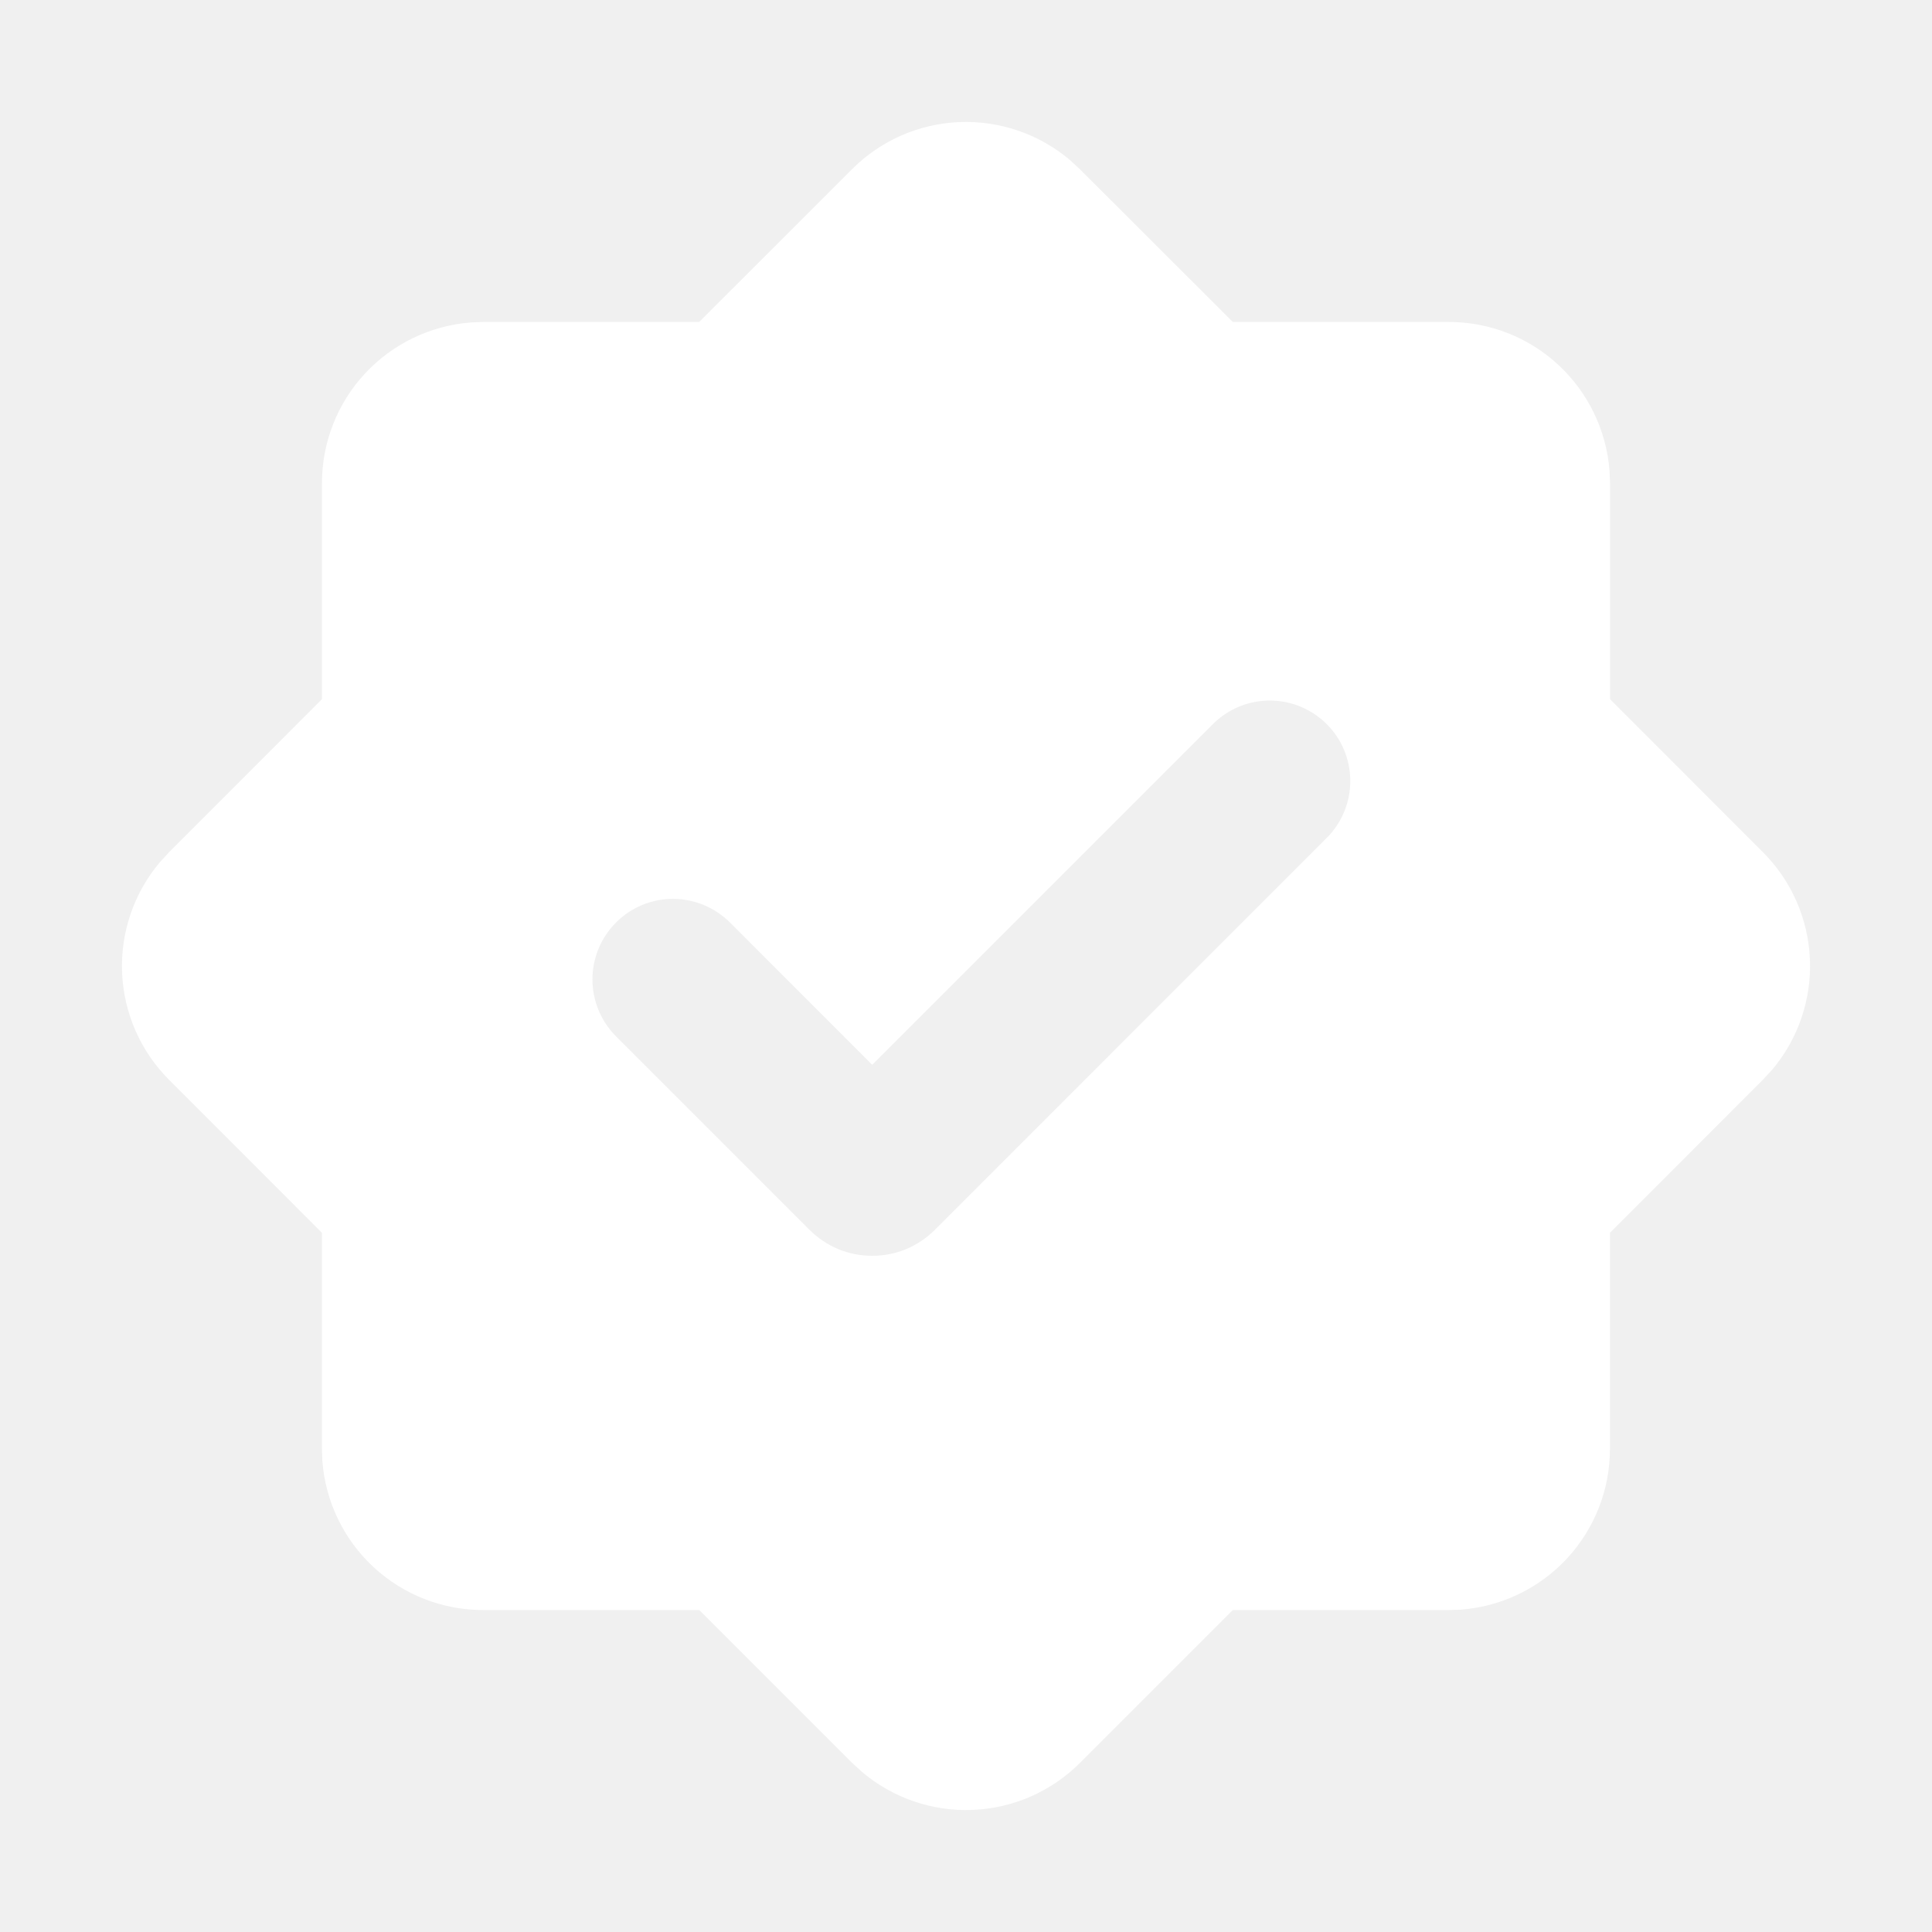
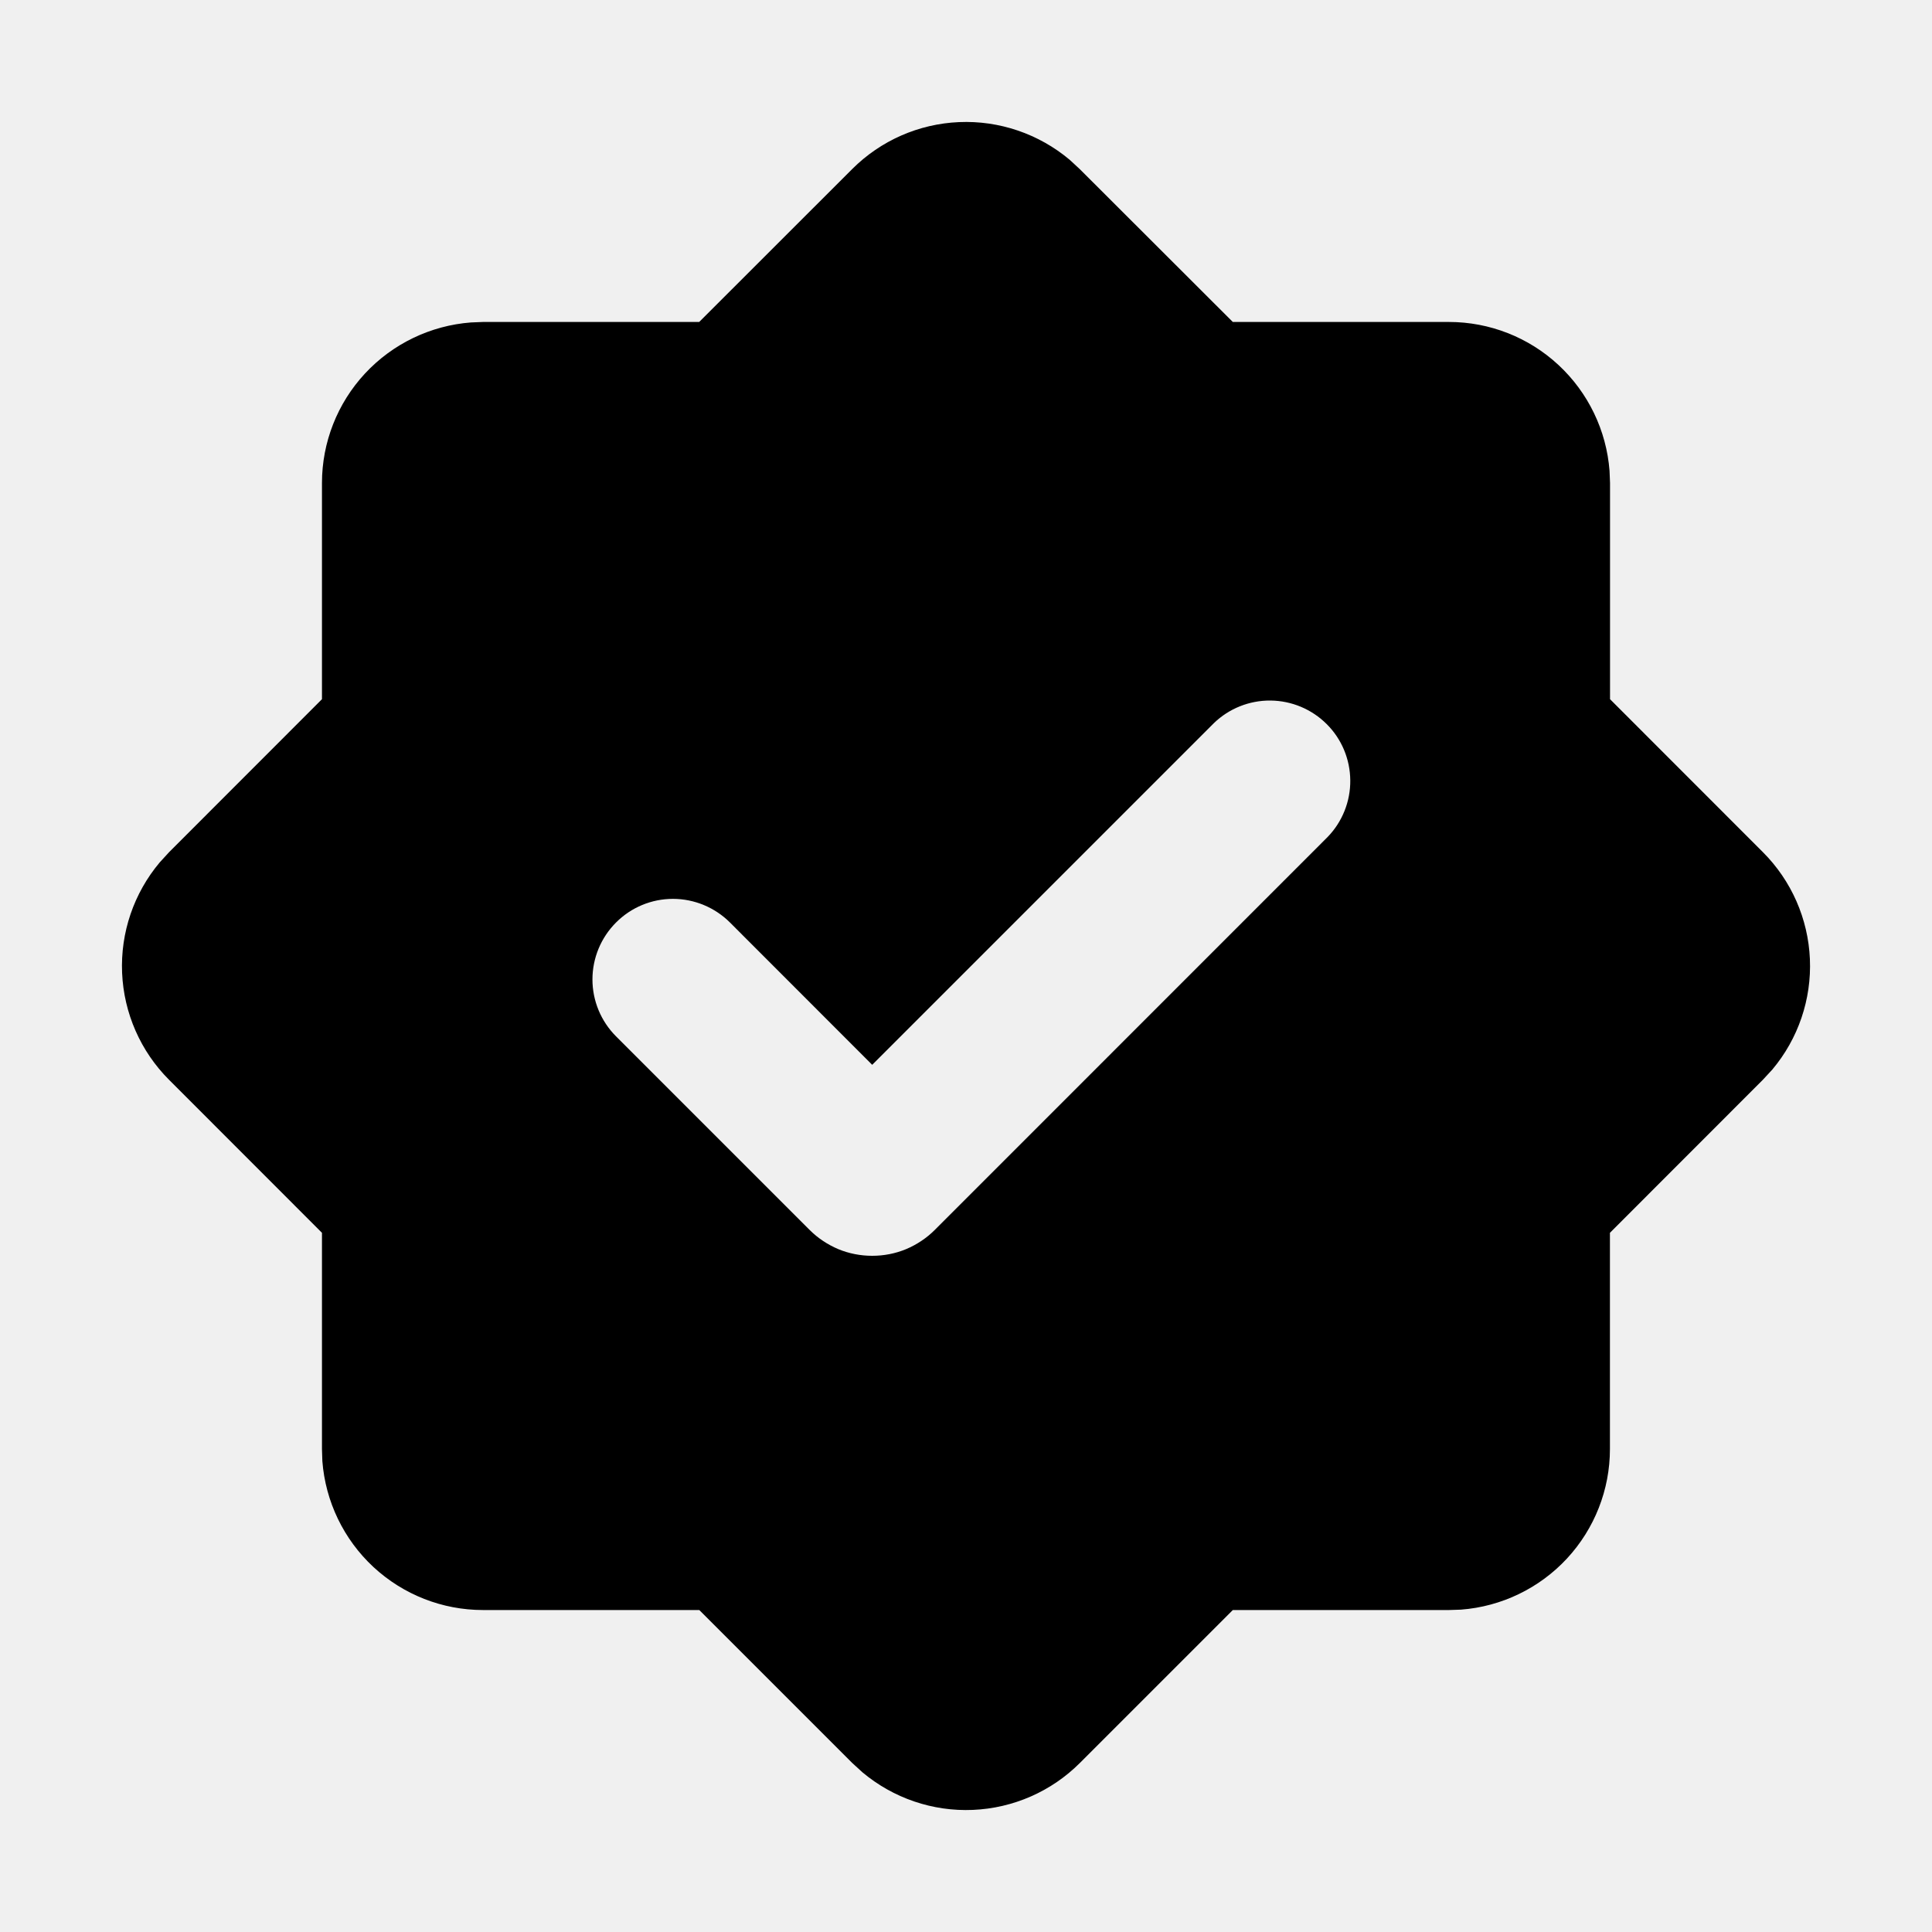
- <svg xmlns="http://www.w3.org/2000/svg" width="20" height="20" viewBox="0 0 20 20" fill="none">
+ <svg xmlns="http://www.w3.org/2000/svg" fill="none" height="20" viewBox="0 0 20 20" width="20">
  <g clip-path="url(#clip0_153_536)">
-     <path fill-rule="evenodd" clip-rule="evenodd" d="M8.822 1.75C9.117 1.455 9.511 1.282 9.928 1.264C10.344 1.246 10.752 1.385 11.072 1.653L11.178 1.751L12.762 3.333H15C15.42 3.333 15.825 3.492 16.133 3.778C16.441 4.064 16.63 4.456 16.662 4.875L16.667 5V7.238L18.25 8.822C18.545 9.117 18.718 9.512 18.736 9.928C18.754 10.345 18.615 10.753 18.347 11.072L18.249 11.178L16.666 12.762V15C16.666 15.421 16.507 15.825 16.221 16.134C15.935 16.442 15.543 16.631 15.124 16.663L15 16.667H12.762L11.179 18.25C10.884 18.545 10.489 18.718 10.072 18.736C9.656 18.754 9.248 18.615 8.928 18.347L8.822 18.25L7.239 16.667H5C4.579 16.667 4.175 16.508 3.866 16.222C3.558 15.936 3.369 15.544 3.337 15.125L3.333 15V12.762L1.75 11.178C1.455 10.883 1.282 10.488 1.264 10.072C1.246 9.655 1.385 9.247 1.653 8.928L1.75 8.822L3.333 7.238V5C3.333 4.58 3.492 4.175 3.778 3.867C4.064 3.559 4.456 3.37 4.875 3.338L5 3.333H7.238L8.822 1.75ZM12.566 7.486L9.029 11.023L7.556 9.549C7.399 9.393 7.187 9.305 6.966 9.305C6.745 9.305 6.533 9.393 6.377 9.55C6.221 9.706 6.133 9.918 6.133 10.139C6.133 10.36 6.221 10.572 6.377 10.728L8.381 12.732C8.466 12.817 8.567 12.884 8.678 12.931C8.789 12.977 8.909 13 9.029 13C9.15 13 9.269 12.977 9.38 12.931C9.491 12.884 9.592 12.817 9.677 12.732L13.744 8.664C13.896 8.507 13.98 8.296 13.978 8.078C13.976 7.859 13.889 7.65 13.734 7.496C13.579 7.341 13.37 7.254 13.152 7.252C12.934 7.25 12.723 7.334 12.566 7.486Z" fill="white" />
+     <path clip-rule="evenodd" d="M8.822 1.75C9.117 1.455 9.511 1.282 9.928 1.264C10.344 1.246 10.752 1.385 11.072 1.653L11.178 1.751L12.762 3.333H15C15.42 3.333 15.825 3.492 16.133 3.778C16.441 4.064 16.63 4.456 16.662 4.875L16.667 5V7.238L18.25 8.822C18.545 9.117 18.718 9.512 18.736 9.928C18.754 10.345 18.615 10.753 18.347 11.072L18.249 11.178L16.666 12.762V15C16.666 15.421 16.507 15.825 16.221 16.134C15.935 16.442 15.543 16.631 15.124 16.663L15 16.667H12.762L11.179 18.25C10.884 18.545 10.489 18.718 10.072 18.736C9.656 18.754 9.248 18.615 8.928 18.347L8.822 18.25L7.239 16.667H5C4.579 16.667 4.175 16.508 3.866 16.222C3.558 15.936 3.369 15.544 3.337 15.125L3.333 15V12.762L1.75 11.178C1.455 10.883 1.282 10.488 1.264 10.072C1.246 9.655 1.385 9.247 1.653 8.928L1.75 8.822L3.333 7.238V5C3.333 4.58 3.492 4.175 3.778 3.867C4.064 3.559 4.456 3.37 4.875 3.338L5 3.333H7.238L8.822 1.75ZM12.566 7.486L9.029 11.023L7.556 9.549C7.399 9.393 7.187 9.305 6.966 9.305C6.745 9.305 6.533 9.393 6.377 9.55C6.221 9.706 6.133 9.918 6.133 10.139C6.133 10.36 6.221 10.572 6.377 10.728L8.381 12.732C8.466 12.817 8.567 12.884 8.678 12.931C8.789 12.977 8.909 13 9.029 13C9.15 13 9.269 12.977 9.38 12.931C9.491 12.884 9.592 12.817 9.677 12.732L13.744 8.664C13.896 8.507 13.98 8.296 13.978 8.078C13.976 7.859 13.889 7.65 13.734 7.496C13.579 7.341 13.37 7.254 13.152 7.252C12.934 7.25 12.723 7.334 12.566 7.486Z" fill="currentColor" fill-rule="evenodd" />
  </g>
  <defs>
    <clipPath id="clip0_153_536">
-       <rect width="20" height="20" fill="white" />
+       <rect fill="white" height="20" width="20" />
    </clipPath>
  </defs>
</svg>
